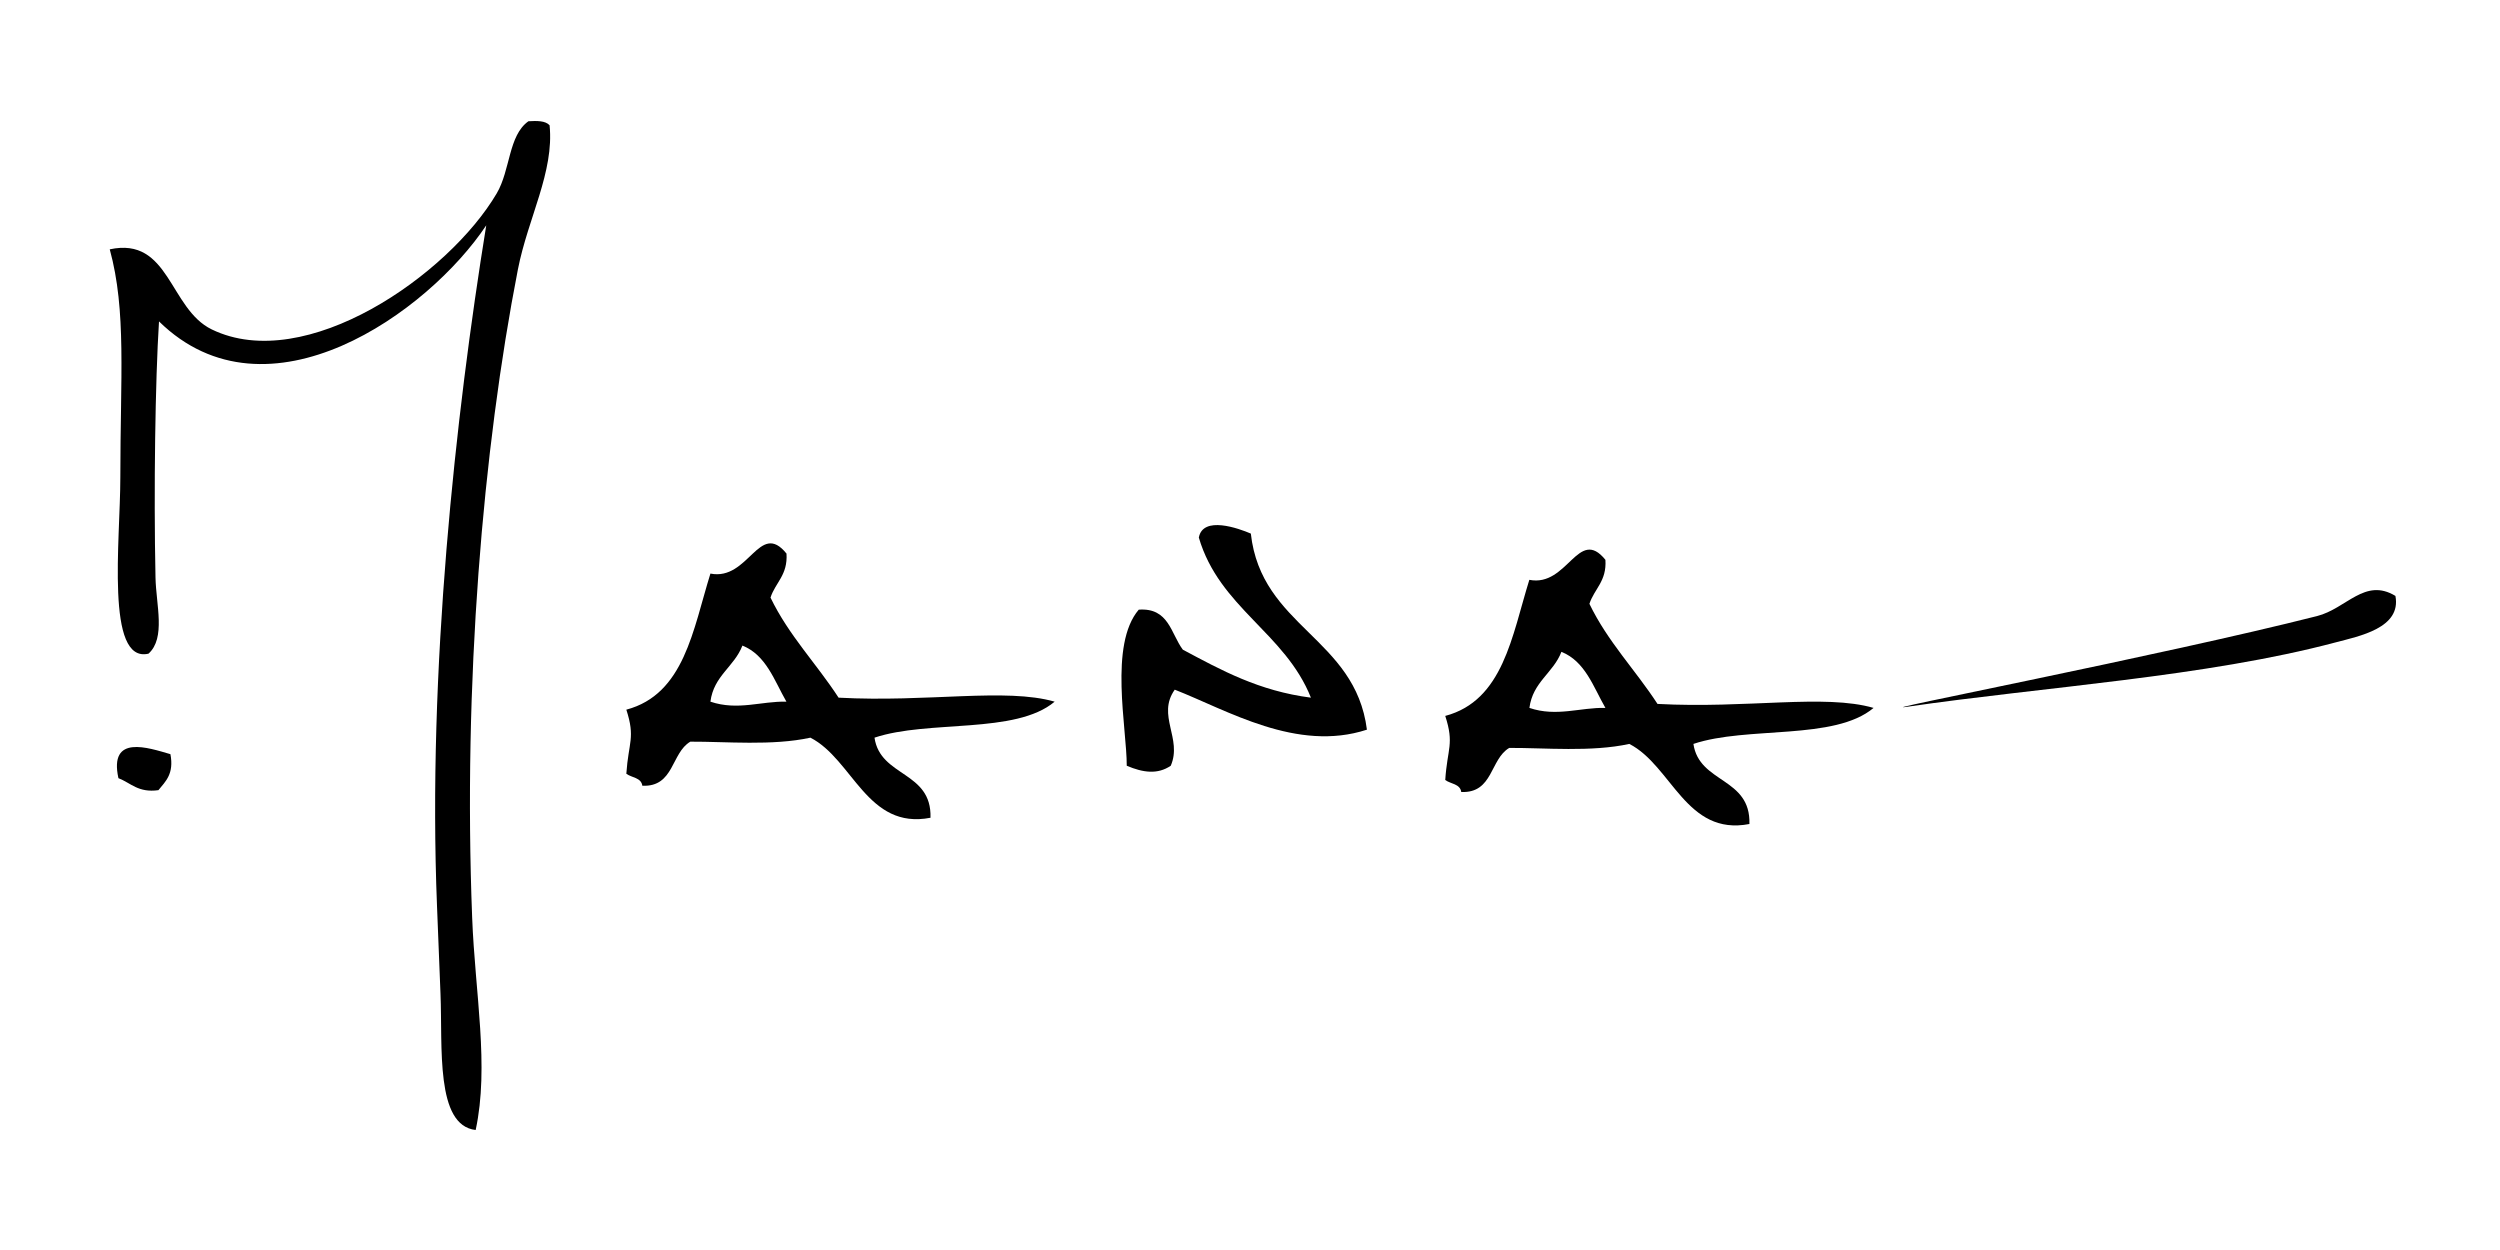
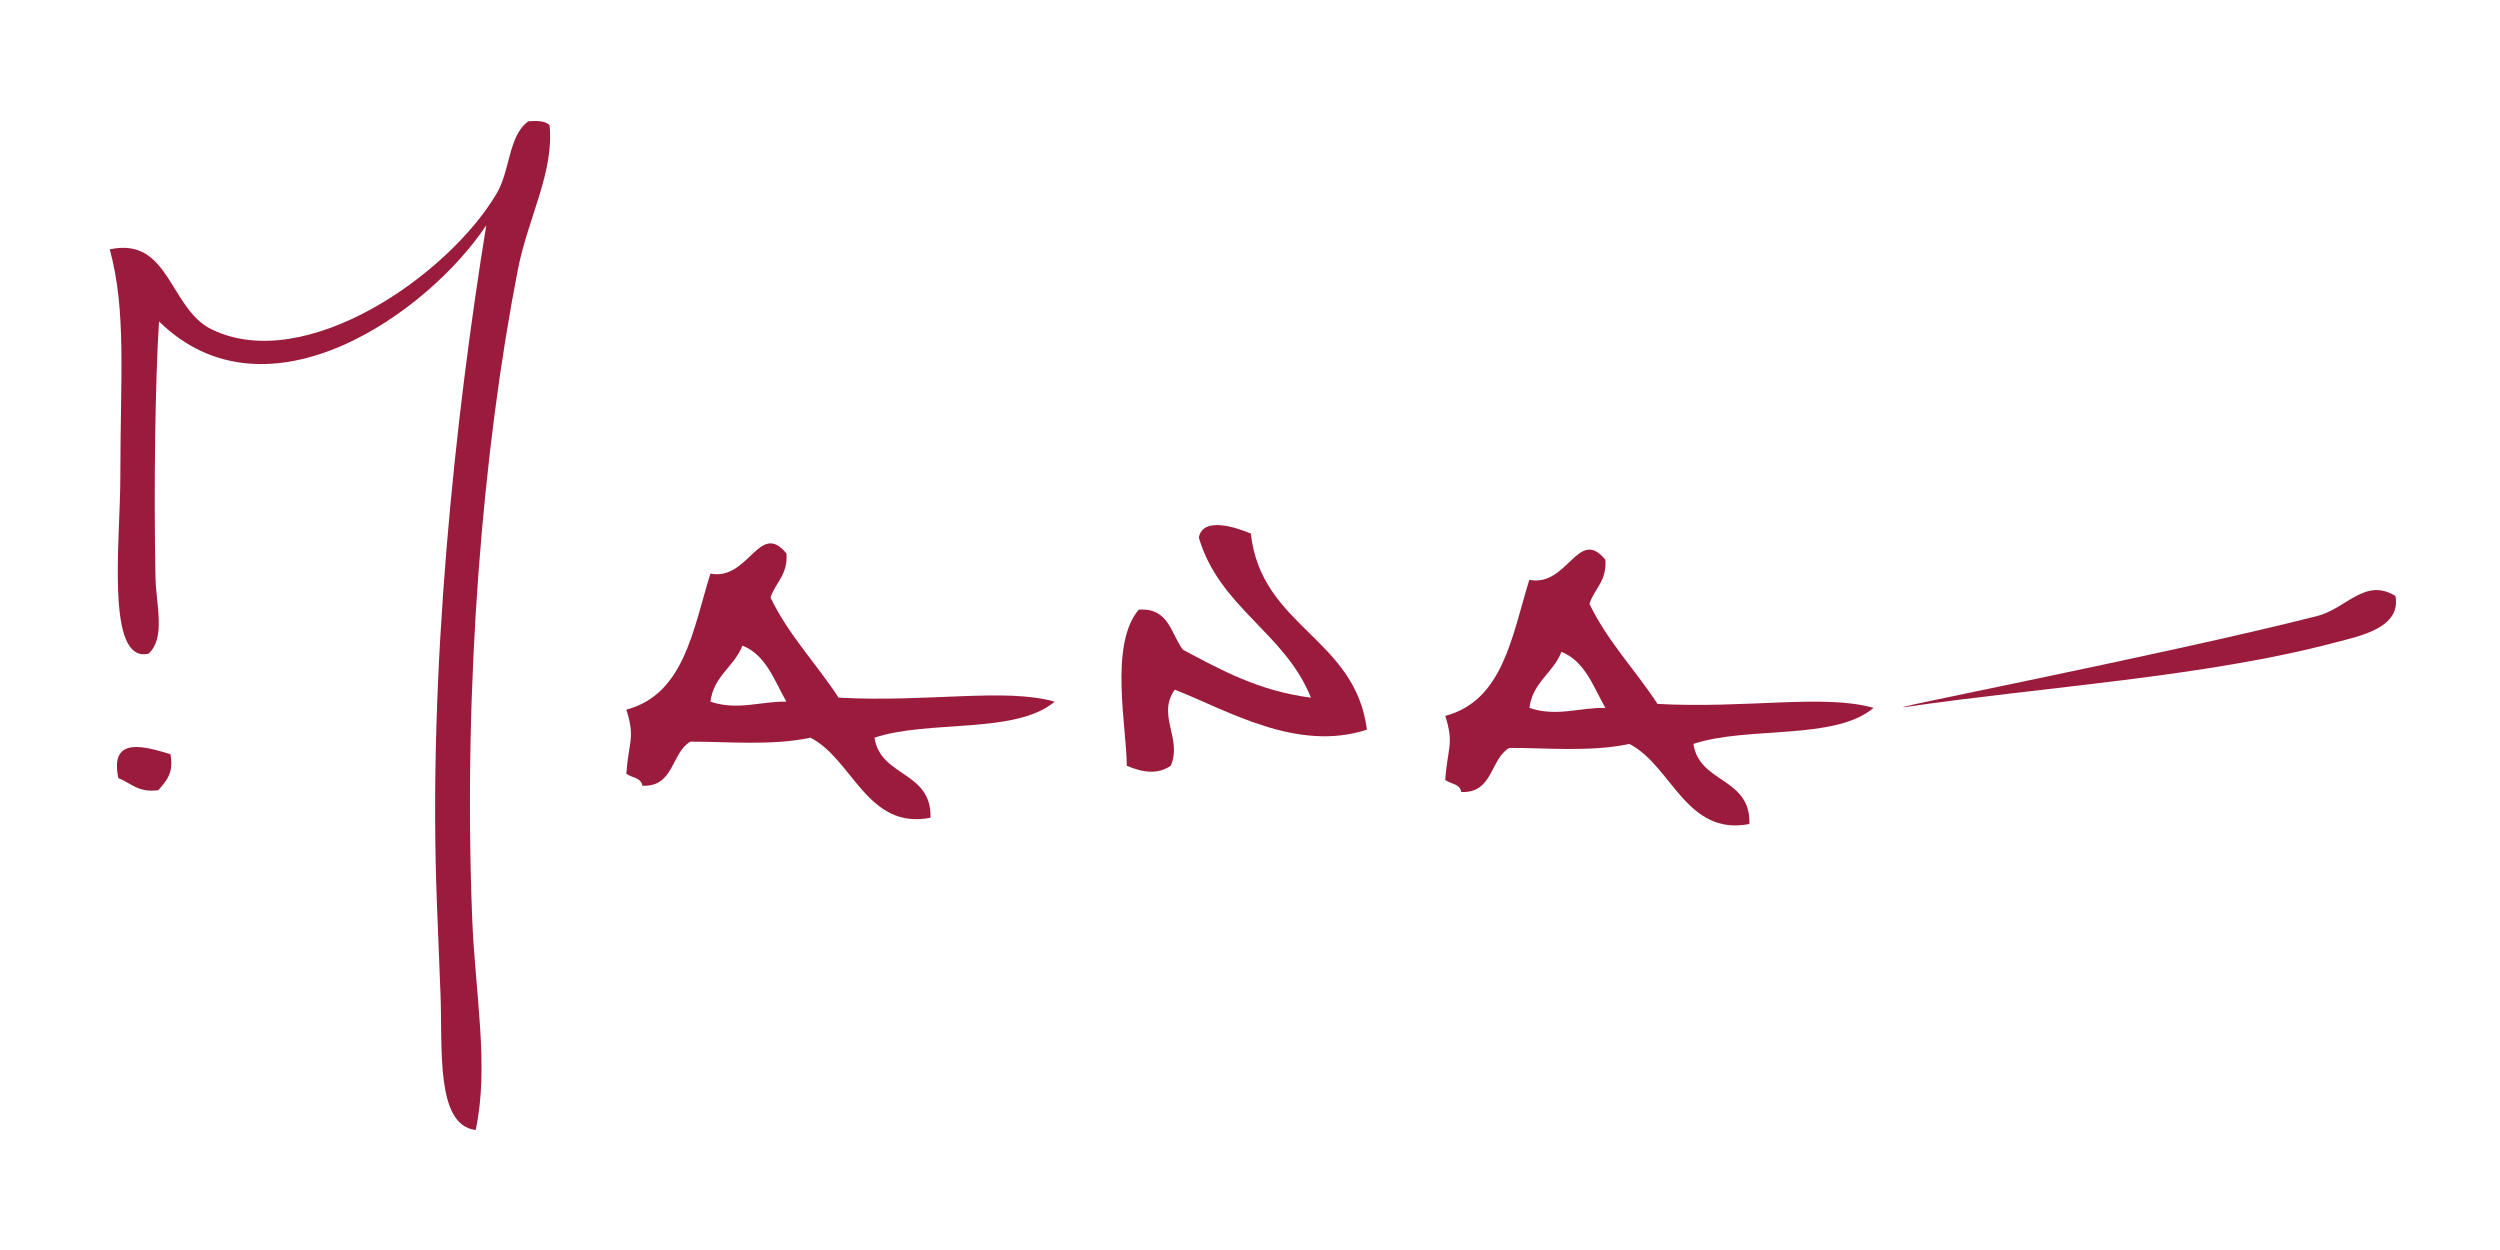
<svg xmlns="http://www.w3.org/2000/svg" version="1.1" id="Layer_1" x="0px" y="0px" viewBox="0 0 300 150" style="enable-background:new 0 0 300 150;" xml:space="preserve">
+   <style>.st0{fill:#9B1B3C}</style>
  <g>
    <g>
      <path class="st0" d="M63.41,14.55c-2.41,1.71-2.15,5.84-3.8,8.65c-5.75,9.79-22.95,21.79-34.2,16.33 c-5.11-2.48-5.05-11.16-12.24-9.61c2.02,7.39,1.27,15.27,1.27,27.38c0,7.52-1.81,22.35,3.38,21.14c2.09-1.88,0.91-5.85,0.84-9.13 c-0.22-10.49-0.03-23.66,0.42-30.74c13.02,12.76,32.35-1.11,39.27-11.53c-3.71,22.92-7.04,53.44-5.91,81.66 c0.13,3.31,0.26,6.53,0.42,10.57c0.26,6.37-0.63,15.78,4.22,16.33c1.65-7.66-0.07-16.38-0.42-25.46 c-1.09-28.1,1.27-56.21,5.49-77.82c1.21-6.17,4.37-11.69,3.8-17.29C65.44,14.48,64.45,14.49,63.41,14.55z" />
      <path class="st0" d="M150.1,64.03c-1.45-0.62-5.75-2.18-6.24,0.48c2.47,8.42,10.35,11.42,13.45,19.21 c-6.24-0.8-10.78-3.31-15.37-5.76c-1.44-1.92-1.67-5.06-5.29-4.8c-3.59,4.21-1.43,14.2-1.44,18.73c1.96,0.83,3.7,1.07,5.28,0 c1.42-3.27-1.71-6.04,0.48-9.13c6.32,2.47,14.66,7.55,23.06,4.8C162.62,76.49,151.35,75.26,150.1,64.03z" />
      <path class="st0" d="M100.63,83.72c-2.65-4.08-5.98-7.47-8.17-12.01c0.59-1.81,2.09-2.71,1.92-5.28c-3.27-4.05-4.53,3.31-9.13,2.4 c-2.09,6.72-3.13,14.48-10.09,16.33c1.1,3.4,0.26,3.86,0,7.69c0.64,0.48,1.79,0.45,1.92,1.44c3.84,0.16,3.44-3.93,5.76-5.29 c4.25-0.02,9.85,0.52,14.41-0.48c5.1,2.61,6.81,11.09,14.41,9.61c0.17-5.62-6.03-4.86-6.72-9.61c6.48-2.17,16.92-0.37,21.62-4.32 C120.68,82.51,111.34,84.3,100.63,83.72z M85.25,84.2c0.4-3.12,2.86-4.18,3.84-6.73c2.86,1.15,3.82,4.19,5.28,6.73 C91.37,84.12,88.53,85.31,85.25,84.2z" />
      <path class="st0" d="M287.45,71.51c-3.68-2.23-5.86,1.52-9.41,2.42c-18.64,4.73-54.7,11.69-49.1,10.87 c16.15-2.36,35.77-3.57,51.36-7.72C283.08,76.34,288.19,75.37,287.45,71.51z" />
      <path class="st0" d="M14.21,93.38c1.5,0.58,2.38,1.78,4.8,1.44c0.86-1.06,1.89-1.95,1.44-4.32 C17.81,89.74,13.05,88.07,14.21,93.38z" />
      <path class="st0" d="M198.9,84.47c-2.65-4.08-5.98-7.47-8.17-12.01c0.59-1.81,2.09-2.71,1.92-5.28c-3.27-4.05-4.53,3.31-9.13,2.4 c-2.09,6.72-3.13,14.48-10.09,16.33c1.1,3.4,0.25,3.86,0,7.69c0.64,0.48,1.79,0.45,1.92,1.44c3.84,0.16,3.44-3.93,5.76-5.29 c4.25-0.02,9.85,0.52,14.41-0.48c5.1,2.61,6.81,11.09,14.41,9.61c0.17-5.62-6.03-4.86-6.72-9.61c6.48-2.17,16.92-0.37,21.62-4.32 C218.96,83.25,209.62,85.05,198.9,84.47z M183.53,84.95c0.4-3.12,2.86-4.18,3.84-6.73c2.86,1.15,3.82,4.19,5.28,6.73 C189.65,84.87,186.8,86.06,183.53,84.95z" />
    </g>
  </g>
</svg>
